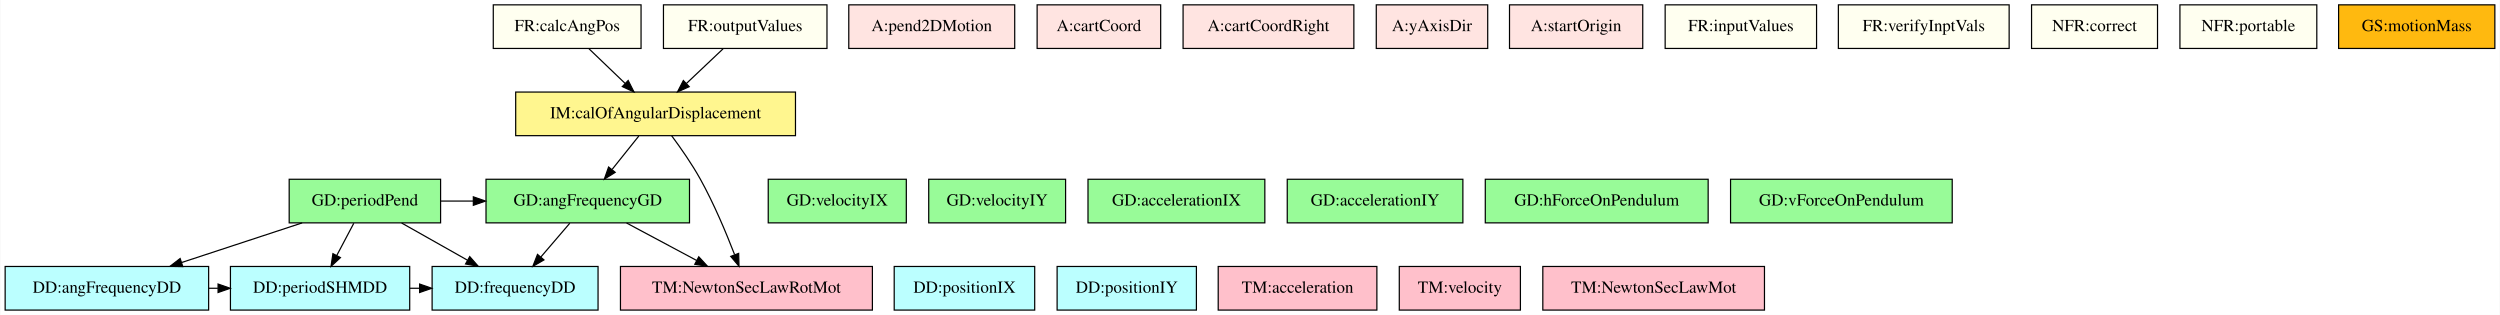
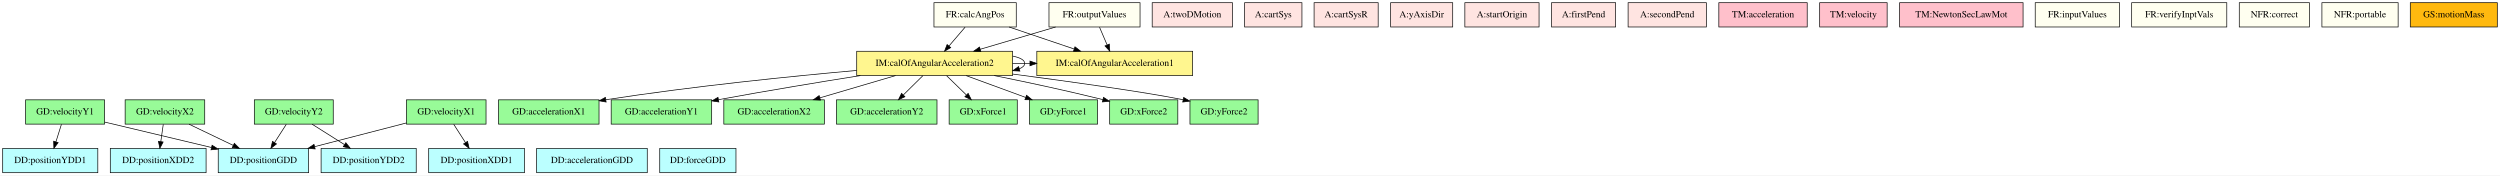
- <svg xmlns="http://www.w3.org/2000/svg" width="2064pt" height="260pt" viewBox="0.00 0.00 2063.50 260.00">
+ <svg xmlns="http://www.w3.org/2000/svg" width="3706pt" height="260pt" viewBox="0.00 0.00 3706.00 260.00">
  <g id="graph0" class="graph" transform="scale(1 1) rotate(0) translate(4 256)">
-     <polygon fill="white" stroke="transparent" points="-4,4 -4,-256 2059.5,-256 2059.5,4 -4,4" />
+     <polygon fill="white" stroke="transparent" points="-4,4 -4,-256 3702,-256 3702,4 -4,4" />
    <g id="node1" class="node">
-       <polygon fill="#bbffff" stroke="black" points="168,-36 0,-36 0,0 168,0 168,-36" />
-       <text text-anchor="middle" x="84" y="-14.3" font-family="Times,serif" font-size="14.00">DD:angFrequencyDD</text>
+       <polygon fill="palegreen" stroke="black" points="716.5,-108 598.5,-108 598.5,-72 716.5,-72 716.5,-108" />
+       <text text-anchor="middle" x="657.5" y="-86.3" font-family="Times,serif" font-size="14.00">GD:velocityX1</text>
    </g>
    <g id="node2" class="node">
-       <polygon fill="#bbffff" stroke="black" points="334,-36 186,-36 186,0 334,0 334,-36" />
-       <text text-anchor="middle" x="260" y="-14.3" font-family="Times,serif" font-size="14.00">DD:periodSHMDD</text>
+       <polygon fill="#bbffff" stroke="black" points="453.5,-36 319.5,-36 319.5,0 453.5,0 453.5,-36" />
+       <text text-anchor="middle" x="386.5" y="-14.3" font-family="Times,serif" font-size="14.00">DD:positionGDD</text>
    </g>
    <g id="edge1" class="edge">
-       <path fill="none" stroke="black" d="M168.22,-18C170.69,-18 173.16,-18 175.63,-18" />
-       <polygon fill="black" stroke="black" points="175.79,-21.5 185.79,-18 175.79,-14.5 175.79,-21.5" />
+       <path fill="none" stroke="black" d="M598.36,-73.72C558.48,-63.42 505.51,-49.74 462.5,-38.63" />
+       <polygon fill="black" stroke="black" points="463.2,-35.2 452.65,-36.09 461.45,-41.98 463.2,-35.2" />
    </g>
    <g id="node3" class="node">
-       <polygon fill="#bbffff" stroke="black" points="489.5,-36 352.5,-36 352.5,0 489.5,0 489.5,-36" />
-       <text text-anchor="middle" x="421" y="-14.3" font-family="Times,serif" font-size="14.00">DD:frequencyDD</text>
+       <polygon fill="#bbffff" stroke="black" points="773.5,-36 631.5,-36 631.5,0 773.5,0 773.5,-36" />
+       <text text-anchor="middle" x="702.5" y="-14.3" font-family="Times,serif" font-size="14.00">DD:positionXDD1</text>
    </g>
    <g id="edge2" class="edge">
-       <path fill="none" stroke="black" d="M334.21,-18C336.83,-18 339.45,-18 342.07,-18" />
-       <polygon fill="black" stroke="black" points="342.18,-21.5 352.18,-18 342.18,-14.5 342.18,-21.5" />
+       <path fill="none" stroke="black" d="M668.62,-71.7C673.86,-63.56 680.2,-53.69 685.98,-44.7" />
+       <polygon fill="black" stroke="black" points="689.04,-46.41 691.5,-36.1 683.15,-42.62 689.04,-46.41" />
    </g>
    <g id="node4" class="node">
-       <polygon fill="palegreen" stroke="black" points="565,-108 397,-108 397,-72 565,-72 565,-108" />
-       <text text-anchor="middle" x="481" y="-86.3" font-family="Times,serif" font-size="14.00">GD:angFrequencyGD</text>
+       <polygon fill="palegreen" stroke="black" points="151,-108 34,-108 34,-72 151,-72 151,-108" />
+       <text text-anchor="middle" x="92.5" y="-86.3" font-family="Times,serif" font-size="14.00">GD:velocityY1</text>
    </g>
    <g id="edge3" class="edge">
-       <path fill="none" stroke="black" d="M466.17,-71.7C458.98,-63.3 450.2,-53.07 442.31,-43.86" />
-       <polygon fill="black" stroke="black" points="444.83,-41.42 435.66,-36.1 439.51,-45.97 444.83,-41.42" />
+       <path fill="none" stroke="black" d="M151.29,-75C196.67,-64.2 259.86,-49.15 309.32,-37.38" />
+       <polygon fill="black" stroke="black" points="310.41,-40.71 319.33,-34.99 308.79,-33.9 310.41,-40.71" />
    </g>
    <g id="node5" class="node">
-       <polygon fill="pink" stroke="black" points="716,-36 508,-36 508,0 716,0 716,-36" />
-       <text text-anchor="middle" x="612" y="-14.3" font-family="Times,serif" font-size="14.00">TM:NewtonSecLawRotMot</text>
+       <polygon fill="#bbffff" stroke="black" points="141,-36 0,-36 0,0 141,0 141,-36" />
+       <text text-anchor="middle" x="70.5" y="-14.3" font-family="Times,serif" font-size="14.00">DD:positionYDD1</text>
    </g>
    <g id="edge4" class="edge">
-       <path fill="none" stroke="black" d="M513.05,-71.88C530.49,-62.55 552.27,-50.92 570.94,-40.94" />
-       <polygon fill="black" stroke="black" points="572.66,-43.99 579.83,-36.19 569.36,-37.82 572.66,-43.99" />
+       <path fill="none" stroke="black" d="M87.06,-71.7C84.61,-63.9 81.66,-54.51 78.93,-45.83" />
+       <polygon fill="black" stroke="black" points="82.21,-44.59 75.88,-36.1 75.54,-46.69 82.21,-44.59" />
    </g>
    <g id="node6" class="node">
-       <polygon fill="palegreen" stroke="black" points="359.5,-108 234.5,-108 234.5,-72 359.5,-72 359.5,-108" />
-       <text text-anchor="middle" x="297" y="-86.3" font-family="Times,serif" font-size="14.00">GD:periodPend</text>
+       <polygon fill="palegreen" stroke="black" points="299.5,-108 181.5,-108 181.5,-72 299.5,-72 299.5,-108" />
+       <text text-anchor="middle" x="240.5" y="-86.3" font-family="Times,serif" font-size="14.00">GD:velocityX2</text>
+     </g>
+     <g id="edge5" class="edge">
+       <path fill="none" stroke="black" d="M276.22,-71.88C296,-62.39 320.77,-50.51 341.83,-40.42" />
+       <polygon fill="black" stroke="black" points="343.4,-43.55 350.9,-36.07 340.37,-37.24 343.4,-43.55" />
+     </g>
+     <g id="node7" class="node">
+       <polygon fill="#bbffff" stroke="black" points="301.5,-36 159.5,-36 159.5,0 301.5,0 301.5,-36" />
+       <text text-anchor="middle" x="230.5" y="-14.3" font-family="Times,serif" font-size="14.00">DD:positionXDD2</text>
    </g>
    <g id="edge6" class="edge">
-       <path fill="none" stroke="black" d="M245.17,-71.97C215.15,-62.1 177.18,-49.62 145.63,-39.25" />
-       <polygon fill="black" stroke="black" points="146.66,-35.91 136.07,-36.11 144.47,-42.56 146.66,-35.91" />
+       <path fill="none" stroke="black" d="M238.03,-71.7C236.93,-63.98 235.6,-54.71 234.37,-46.11" />
+       <polygon fill="black" stroke="black" points="237.82,-45.51 232.94,-36.1 230.89,-46.5 237.82,-45.51" />
+     </g>
+     <g id="node8" class="node">
+       <polygon fill="palegreen" stroke="black" points="490,-108 373,-108 373,-72 490,-72 490,-108" />
+       <text text-anchor="middle" x="431.5" y="-86.3" font-family="Times,serif" font-size="14.00">GD:velocityY2</text>
    </g>
    <g id="edge7" class="edge">
-       <path fill="none" stroke="black" d="M287.85,-71.7C283.6,-63.64 278.44,-53.89 273.73,-44.98" />
-       <polygon fill="black" stroke="black" points="276.81,-43.31 269.04,-36.1 270.62,-46.58 276.81,-43.31" />
-     </g>
-     <g id="edge5" class="edge">
-       <path fill="none" stroke="black" d="M327.33,-71.88C343.7,-62.64 364.08,-51.13 381.65,-41.21" />
-       <polygon fill="black" stroke="black" points="383.56,-44.15 390.55,-36.19 380.12,-38.06 383.56,-44.15" />
+       <path fill="none" stroke="black" d="M420.38,-71.7C415.14,-63.56 408.8,-53.69 403.02,-44.7" />
+       <polygon fill="black" stroke="black" points="405.85,-42.62 397.5,-36.1 399.96,-46.41 405.85,-42.62" />
+     </g>
+     <g id="node9" class="node">
+       <polygon fill="#bbffff" stroke="black" points="613,-36 472,-36 472,0 613,0 613,-36" />
+       <text text-anchor="middle" x="542.5" y="-14.3" font-family="Times,serif" font-size="14.00">DD:positionYDD2</text>
    </g>
    <g id="edge8" class="edge">
-       <path fill="none" stroke="black" d="M359.53,-90C368.49,-90 377.46,-90 386.42,-90" />
-       <polygon fill="black" stroke="black" points="386.54,-93.5 396.54,-90 386.54,-86.5 386.54,-93.5" />
-     </g>
-     <g id="node7" class="node">
-       <polygon fill="#fff68f" stroke="black" points="652.5,-180 421.5,-180 421.5,-144 652.5,-144 652.5,-180" />
-       <text text-anchor="middle" x="537" y="-158.3" font-family="Times,serif" font-size="14.00">IM:calOfAngularDisplacement</text>
+       <path fill="none" stroke="black" d="M458.65,-71.88C473.03,-62.81 490.88,-51.55 506.41,-41.76" />
+       <polygon fill="black" stroke="black" points="508.65,-44.48 515.24,-36.19 504.92,-38.56 508.65,-44.48" />
+     </g>
+     <g id="node10" class="node">
+       <polygon fill="#fff68f" stroke="black" points="1497,-180 1266,-180 1266,-144 1497,-144 1497,-180" />
+       <text text-anchor="middle" x="1381.5" y="-158.3" font-family="Times,serif" font-size="14.00">IM:calOfAngularAcceleration2</text>
+     </g>
+     <g id="edge18" class="edge">
+       <path fill="none" stroke="black" d="M1497.31,-172.82C1508.15,-170.6 1515,-166.99 1515,-162 1515,-158.72 1512.05,-156.04 1506.96,-153.96" />
+       <polygon fill="black" stroke="black" points="1507.89,-150.59 1497.31,-151.18 1505.95,-157.31 1507.89,-150.59" />
+     </g>
+     <g id="node11" class="node">
+       <polygon fill="palegreen" stroke="black" points="884,-108 735,-108 735,-72 884,-72 884,-108" />
+       <text text-anchor="middle" x="809.5" y="-86.3" font-family="Times,serif" font-size="14.00">GD:accelerationX1</text>
+     </g>
+     <g id="edge9" class="edge">
+       <path fill="none" stroke="black" d="M1265.99,-151.57C1169.07,-142.94 1026.83,-128.59 894.05,-108.17" />
+       <polygon fill="black" stroke="black" points="894.52,-104.7 884.1,-106.62 893.44,-111.62 894.52,-104.7" />
+     </g>
+     <g id="node12" class="node">
+       <polygon fill="palegreen" stroke="black" points="1051,-108 902,-108 902,-72 1051,-72 1051,-108" />
+       <text text-anchor="middle" x="976.5" y="-86.3" font-family="Times,serif" font-size="14.00">GD:accelerationY1</text>
    </g>
    <g id="edge10" class="edge">
-       <path fill="none" stroke="black" d="M523.16,-143.7C516.51,-135.39 508.42,-125.28 501.11,-116.14" />
-       <polygon fill="black" stroke="black" points="503.66,-113.73 494.68,-108.1 498.2,-118.1 503.66,-113.73" />
-     </g>
-     <g id="edge9" class="edge">
-       <path fill="none" stroke="black" d="M550.27,-143.92C557.78,-133.81 567.03,-120.56 574,-108 585.16,-87.89 595.25,-63.84 602.22,-45.81" />
-       <polygon fill="black" stroke="black" points="605.59,-46.81 605.86,-36.22 599.04,-44.33 605.59,-46.81" />
-     </g>
-     <g id="node8" class="node">
-       <polygon fill="ivory" stroke="black" points="525,-252 403,-252 403,-216 525,-216 525,-252" />
-       <text text-anchor="middle" x="464" y="-230.3" font-family="Times,serif" font-size="14.00">FR:calcAngPos</text>
+       <path fill="none" stroke="black" d="M1271.4,-143.96C1211.79,-134.48 1136.62,-122.1 1061.28,-108.3" />
+       <polygon fill="black" stroke="black" points="1061.6,-104.8 1051.13,-106.43 1060.33,-111.68 1061.6,-104.8" />
+     </g>
+     <g id="node13" class="node">
+       <polygon fill="palegreen" stroke="black" points="1218,-108 1069,-108 1069,-72 1218,-72 1218,-108" />
+       <text text-anchor="middle" x="1143.5" y="-86.3" font-family="Times,serif" font-size="14.00">GD:accelerationX2</text>
    </g>
    <g id="edge11" class="edge">
-       <path fill="none" stroke="black" d="M482.04,-215.7C491.06,-207.05 502.12,-196.45 511.94,-187.03" />
-       <polygon fill="black" stroke="black" points="514.37,-189.55 519.16,-180.1 509.52,-184.5 514.37,-189.55" />
-     </g>
-     <g id="node9" class="node">
-       <polygon fill="ivory" stroke="black" points="678.5,-252 543.5,-252 543.5,-216 678.5,-216 678.5,-252" />
-       <text text-anchor="middle" x="611" y="-230.3" font-family="Times,serif" font-size="14.00">FR:outputValues</text>
+       <path fill="none" stroke="black" d="M1323.58,-143.97C1289.75,-134.01 1246.88,-121.41 1211.46,-110.99" />
+       <polygon fill="black" stroke="black" points="1212.26,-107.57 1201.68,-108.11 1210.28,-114.29 1212.26,-107.57" />
+     </g>
+     <g id="node14" class="node">
+       <polygon fill="palegreen" stroke="black" points="1385,-108 1236,-108 1236,-72 1385,-72 1385,-108" />
+       <text text-anchor="middle" x="1310.5" y="-86.3" font-family="Times,serif" font-size="14.00">GD:accelerationY2</text>
    </g>
    <g id="edge12" class="edge">
-       <path fill="none" stroke="black" d="M592.71,-215.7C583.57,-207.05 572.36,-196.45 562.4,-187.03" />
-       <polygon fill="black" stroke="black" points="564.75,-184.43 555.08,-180.1 559.94,-189.52 564.75,-184.43" />
-     </g>
-     <g id="node10" class="node">
-       <polygon fill="mistyrose" stroke="black" points="833.5,-252 696.5,-252 696.5,-216 833.5,-216 833.5,-252" />
-       <text text-anchor="middle" x="765" y="-230.3" font-family="Times,serif" font-size="14.00">A:pend2DMotion</text>
-     </g>
-     <g id="node11" class="node">
-       <polygon fill="mistyrose" stroke="black" points="954,-252 852,-252 852,-216 954,-216 954,-252" />
-       <text text-anchor="middle" x="903" y="-230.3" font-family="Times,serif" font-size="14.00">A:cartCoord</text>
-     </g>
-     <g id="node12" class="node">
-       <polygon fill="mistyrose" stroke="black" points="1113.5,-252 972.5,-252 972.5,-216 1113.5,-216 1113.5,-252" />
-       <text text-anchor="middle" x="1043" y="-230.3" font-family="Times,serif" font-size="14.00">A:cartCoordRight</text>
-     </g>
-     <g id="node13" class="node">
-       <polygon fill="mistyrose" stroke="black" points="1224,-252 1132,-252 1132,-216 1224,-216 1224,-252" />
-       <text text-anchor="middle" x="1178" y="-230.3" font-family="Times,serif" font-size="14.00">A:yAxisDir</text>
-     </g>
-     <g id="node14" class="node">
-       <polygon fill="mistyrose" stroke="black" points="1352,-252 1242,-252 1242,-216 1352,-216 1352,-252" />
-       <text text-anchor="middle" x="1297" y="-230.3" font-family="Times,serif" font-size="14.00">A:startOrigin</text>
+       <path fill="none" stroke="black" d="M1363.95,-143.7C1355.27,-135.14 1344.64,-124.66 1335.15,-115.3" />
+       <polygon fill="black" stroke="black" points="1337.43,-112.63 1327.85,-108.1 1332.51,-117.62 1337.43,-112.63" />
    </g>
    <g id="node15" class="node">
-       <polygon fill="#bbffff" stroke="black" points="850,-36 734,-36 734,0 850,0 850,-36" />
-       <text text-anchor="middle" x="792" y="-14.3" font-family="Times,serif" font-size="14.00">DD:positionIX</text>
+       <polygon fill="palegreen" stroke="black" points="1504,-108 1403,-108 1403,-72 1504,-72 1504,-108" />
+       <text text-anchor="middle" x="1453.5" y="-86.3" font-family="Times,serif" font-size="14.00">GD:xForce1</text>
+     </g>
+     <g id="edge13" class="edge">
+       <path fill="none" stroke="black" d="M1399.3,-143.7C1408.1,-135.14 1418.88,-124.66 1428.5,-115.3" />
+       <polygon fill="black" stroke="black" points="1431.18,-117.58 1435.91,-108.1 1426.3,-112.57 1431.18,-117.58" />
    </g>
    <g id="node16" class="node">
-       <polygon fill="#bbffff" stroke="black" points="983.5,-36 868.5,-36 868.5,0 983.5,0 983.5,-36" />
-       <text text-anchor="middle" x="926" y="-14.3" font-family="Times,serif" font-size="14.00">DD:positionIY</text>
+       <polygon fill="palegreen" stroke="black" points="1623,-108 1522,-108 1522,-72 1623,-72 1623,-108" />
+       <text text-anchor="middle" x="1572.5" y="-86.3" font-family="Times,serif" font-size="14.00">GD:yForce1</text>
+     </g>
+     <g id="edge14" class="edge">
+       <path fill="none" stroke="black" d="M1428.22,-143.88C1454.8,-134.14 1488.26,-121.87 1516.27,-111.61" />
+       <polygon fill="black" stroke="black" points="1517.74,-114.8 1525.93,-108.07 1515.33,-108.22 1517.74,-114.8" />
    </g>
    <g id="node17" class="node">
-       <polygon fill="pink" stroke="black" points="1132.5,-36 1001.5,-36 1001.5,0 1132.5,0 1132.5,-36" />
-       <text text-anchor="middle" x="1067" y="-14.3" font-family="Times,serif" font-size="14.00">TM:acceleration</text>
+       <polygon fill="palegreen" stroke="black" points="1742,-108 1641,-108 1641,-72 1742,-72 1742,-108" />
+       <text text-anchor="middle" x="1691.5" y="-86.3" font-family="Times,serif" font-size="14.00">GD:xForce2</text>
+     </g>
+     <g id="edge15" class="edge">
+       <path fill="none" stroke="black" d="M1469.85,-143.97C1515.56,-134.78 1572.44,-122.74 1630.93,-108.32" />
+       <polygon fill="black" stroke="black" points="1631.85,-111.69 1640.71,-105.89 1630.17,-104.9 1631.85,-111.69" />
    </g>
    <g id="node18" class="node">
-       <polygon fill="pink" stroke="black" points="1251,-36 1151,-36 1151,0 1251,0 1251,-36" />
-       <text text-anchor="middle" x="1201" y="-14.3" font-family="Times,serif" font-size="14.00">TM:velocity</text>
+       <polygon fill="palegreen" stroke="black" points="1861,-108 1760,-108 1760,-72 1861,-72 1861,-108" />
+       <text text-anchor="middle" x="1810.5" y="-86.3" font-family="Times,serif" font-size="14.00">GD:yForce2</text>
+     </g>
+     <g id="edge16" class="edge">
+       <path fill="none" stroke="black" d="M1497.06,-146.22C1581.94,-135.05 1691.11,-119.95 1749.76,-108.18" />
+       <polygon fill="black" stroke="black" points="1750.69,-111.57 1759.76,-106.1 1749.26,-104.71 1750.69,-111.57" />
    </g>
    <g id="node19" class="node">
-       <polygon fill="pink" stroke="black" points="1452.5,-36 1269.5,-36 1269.5,0 1452.5,0 1452.5,-36" />
-       <text text-anchor="middle" x="1361" y="-14.3" font-family="Times,serif" font-size="14.00">TM:NewtonSecLawMot</text>
+       <polygon fill="#fff68f" stroke="black" points="1764,-180 1533,-180 1533,-144 1764,-144 1764,-180" />
+       <text text-anchor="middle" x="1648.5" y="-158.3" font-family="Times,serif" font-size="14.00">IM:calOfAngularAcceleration1</text>
+     </g>
+     <g id="edge17" class="edge">
+       <path fill="none" stroke="black" d="M1497.01,-162C1505.59,-162 1514.16,-162 1522.74,-162" />
+       <polygon fill="black" stroke="black" points="1522.81,-165.5 1532.81,-162 1522.81,-158.5 1522.81,-165.5" />
    </g>
    <g id="node20" class="node">
-       <polygon fill="palegreen" stroke="black" points="744,-108 630,-108 630,-72 744,-72 744,-108" />
-       <text text-anchor="middle" x="687" y="-86.3" font-family="Times,serif" font-size="14.00">GD:velocityIX</text>
+       <polygon fill="ivory" stroke="black" points="1502.5,-252 1380.5,-252 1380.5,-216 1502.5,-216 1502.5,-252" />
+       <text text-anchor="middle" x="1441.5" y="-230.3" font-family="Times,serif" font-size="14.00">FR:calcAngPos</text>
+     </g>
+     <g id="edge20" class="edge">
+       <path fill="none" stroke="black" d="M1426.67,-215.7C1419.48,-207.3 1410.7,-197.07 1402.81,-187.86" />
+       <polygon fill="black" stroke="black" points="1405.33,-185.42 1396.16,-180.1 1400.01,-189.97 1405.33,-185.42" />
+     </g>
+     <g id="edge19" class="edge">
+       <path fill="none" stroke="black" d="M1491.87,-215.97C1520.92,-206.14 1557.63,-193.73 1588.21,-183.39" />
+       <polygon fill="black" stroke="black" points="1589.55,-186.63 1597.9,-180.11 1587.31,-180 1589.55,-186.63" />
    </g>
    <g id="node21" class="node">
-       <polygon fill="palegreen" stroke="black" points="875.5,-108 762.5,-108 762.5,-72 875.5,-72 875.5,-108" />
-       <text text-anchor="middle" x="819" y="-86.3" font-family="Times,serif" font-size="14.00">GD:velocityIY</text>
+       <polygon fill="ivory" stroke="black" points="1686,-252 1551,-252 1551,-216 1686,-216 1686,-252" />
+       <text text-anchor="middle" x="1618.5" y="-230.3" font-family="Times,serif" font-size="14.00">FR:outputValues</text>
+     </g>
+     <g id="edge22" class="edge">
+       <path fill="none" stroke="black" d="M1560.83,-215.97C1527.14,-206.01 1484.45,-193.41 1449.17,-182.99" />
+       <polygon fill="black" stroke="black" points="1450.01,-179.59 1439.43,-180.11 1448.03,-186.3 1450.01,-179.59" />
+     </g>
+     <g id="edge21" class="edge">
+       <path fill="none" stroke="black" d="M1625.92,-215.7C1629.29,-207.81 1633.37,-198.3 1637.12,-189.55" />
+       <polygon fill="black" stroke="black" points="1640.45,-190.67 1641.17,-180.1 1634.01,-187.92 1640.45,-190.67" />
    </g>
    <g id="node22" class="node">
-       <polygon fill="palegreen" stroke="black" points="1040,-108 894,-108 894,-72 1040,-72 1040,-108" />
-       <text text-anchor="middle" x="967" y="-86.3" font-family="Times,serif" font-size="14.00">GD:accelerationIX</text>
+       <polygon fill="mistyrose" stroke="black" points="1823,-252 1704,-252 1704,-216 1823,-216 1823,-252" />
+       <text text-anchor="middle" x="1763.5" y="-230.3" font-family="Times,serif" font-size="14.00">A:twoDMotion</text>
    </g>
    <g id="node23" class="node">
-       <polygon fill="palegreen" stroke="black" points="1203.5,-108 1058.5,-108 1058.5,-72 1203.5,-72 1203.5,-108" />
-       <text text-anchor="middle" x="1131" y="-86.3" font-family="Times,serif" font-size="14.00">GD:accelerationIY</text>
+       <polygon fill="mistyrose" stroke="black" points="1926,-252 1841,-252 1841,-216 1926,-216 1926,-252" />
+       <text text-anchor="middle" x="1883.5" y="-230.3" font-family="Times,serif" font-size="14.00">A:cartSys</text>
    </g>
    <g id="node24" class="node">
-       <polygon fill="palegreen" stroke="black" points="1406,-108 1222,-108 1222,-72 1406,-72 1406,-108" />
-       <text text-anchor="middle" x="1314" y="-86.3" font-family="Times,serif" font-size="14.00">GD:hForceOnPendulum</text>
+       <polygon fill="mistyrose" stroke="black" points="2039,-252 1944,-252 1944,-216 2039,-216 2039,-252" />
+       <text text-anchor="middle" x="1991.5" y="-230.3" font-family="Times,serif" font-size="14.00">A:cartSysR</text>
    </g>
    <g id="node25" class="node">
-       <polygon fill="palegreen" stroke="black" points="1607.5,-108 1424.5,-108 1424.5,-72 1607.5,-72 1607.5,-108" />
-       <text text-anchor="middle" x="1516" y="-86.3" font-family="Times,serif" font-size="14.00">GD:vForceOnPendulum</text>
+       <polygon fill="mistyrose" stroke="black" points="2149.5,-252 2057.5,-252 2057.5,-216 2149.5,-216 2149.5,-252" />
+       <text text-anchor="middle" x="2103.5" y="-230.3" font-family="Times,serif" font-size="14.00">A:yAxisDir</text>
    </g>
    <g id="node26" class="node">
-       <polygon fill="ivory" stroke="black" points="1495.5,-252 1370.5,-252 1370.5,-216 1495.5,-216 1495.5,-252" />
-       <text text-anchor="middle" x="1433" y="-230.3" font-family="Times,serif" font-size="14.00">FR:inputValues</text>
+       <polygon fill="mistyrose" stroke="black" points="2277.5,-252 2167.5,-252 2167.5,-216 2277.5,-216 2277.5,-252" />
+       <text text-anchor="middle" x="2222.5" y="-230.3" font-family="Times,serif" font-size="14.00">A:startOrigin</text>
    </g>
    <g id="node27" class="node">
-       <polygon fill="ivory" stroke="black" points="1654.5,-252 1513.5,-252 1513.5,-216 1654.5,-216 1654.5,-252" />
-       <text text-anchor="middle" x="1584" y="-230.3" font-family="Times,serif" font-size="14.00">FR:verifyInptVals</text>
+       <polygon fill="mistyrose" stroke="black" points="2391,-252 2296,-252 2296,-216 2391,-216 2391,-252" />
+       <text text-anchor="middle" x="2343.5" y="-230.3" font-family="Times,serif" font-size="14.00">A:firstPend</text>
    </g>
    <g id="node28" class="node">
-       <polygon fill="ivory" stroke="black" points="1777,-252 1673,-252 1673,-216 1777,-216 1777,-252" />
-       <text text-anchor="middle" x="1725" y="-230.3" font-family="Times,serif" font-size="14.00">NFR:correct</text>
+       <polygon fill="mistyrose" stroke="black" points="2525.5,-252 2409.5,-252 2409.5,-216 2525.5,-216 2525.5,-252" />
+       <text text-anchor="middle" x="2467.5" y="-230.3" font-family="Times,serif" font-size="14.00">A:secondPend</text>
    </g>
    <g id="node29" class="node">
-       <polygon fill="ivory" stroke="black" points="1908.5,-252 1795.5,-252 1795.5,-216 1908.5,-216 1908.5,-252" />
-       <text text-anchor="middle" x="1852" y="-230.3" font-family="Times,serif" font-size="14.00">NFR:portable</text>
+       <polygon fill="#bbffff" stroke="black" points="955.5,-36 791.5,-36 791.5,0 955.5,0 955.5,-36" />
+       <text text-anchor="middle" x="873.5" y="-14.3" font-family="Times,serif" font-size="14.00">DD:accelerationGDD</text>
    </g>
    <g id="node30" class="node">
-       <polygon fill="#ffb90f" stroke="black" points="2055.5,-252 1926.5,-252 1926.5,-216 2055.5,-216 2055.5,-252" />
-       <text text-anchor="middle" x="1991" y="-230.3" font-family="Times,serif" font-size="14.00">GS:motionMass</text>
+       <polygon fill="#bbffff" stroke="black" points="1087,-36 974,-36 974,0 1087,0 1087,-36" />
+       <text text-anchor="middle" x="1030.5" y="-14.3" font-family="Times,serif" font-size="14.00">DD:forceGDD</text>
+     </g>
+     <g id="node31" class="node">
+       <polygon fill="pink" stroke="black" points="2675,-252 2544,-252 2544,-216 2675,-216 2675,-252" />
+       <text text-anchor="middle" x="2609.5" y="-230.3" font-family="Times,serif" font-size="14.00">TM:acceleration</text>
+     </g>
+     <g id="node32" class="node">
+       <polygon fill="pink" stroke="black" points="2793.5,-252 2693.5,-252 2693.5,-216 2793.5,-216 2793.5,-252" />
+       <text text-anchor="middle" x="2743.5" y="-230.3" font-family="Times,serif" font-size="14.00">TM:velocity</text>
+     </g>
+     <g id="node33" class="node">
+       <polygon fill="pink" stroke="black" points="2995,-252 2812,-252 2812,-216 2995,-216 2995,-252" />
+       <text text-anchor="middle" x="2903.5" y="-230.3" font-family="Times,serif" font-size="14.00">TM:NewtonSecLawMot</text>
+     </g>
+     <g id="node34" class="node">
+       <polygon fill="ivory" stroke="black" points="3138,-252 3013,-252 3013,-216 3138,-216 3138,-252" />
+       <text text-anchor="middle" x="3075.5" y="-230.3" font-family="Times,serif" font-size="14.00">FR:inputValues</text>
+     </g>
+     <g id="node35" class="node">
+       <polygon fill="ivory" stroke="black" points="3297,-252 3156,-252 3156,-216 3297,-216 3297,-252" />
+       <text text-anchor="middle" x="3226.5" y="-230.3" font-family="Times,serif" font-size="14.00">FR:verifyInptVals</text>
+     </g>
+     <g id="node36" class="node">
+       <polygon fill="ivory" stroke="black" points="3419.5,-252 3315.5,-252 3315.5,-216 3419.5,-216 3419.5,-252" />
+       <text text-anchor="middle" x="3367.5" y="-230.3" font-family="Times,serif" font-size="14.00">NFR:correct</text>
+     </g>
+     <g id="node37" class="node">
+       <polygon fill="ivory" stroke="black" points="3551,-252 3438,-252 3438,-216 3551,-216 3551,-252" />
+       <text text-anchor="middle" x="3494.5" y="-230.3" font-family="Times,serif" font-size="14.00">NFR:portable</text>
+     </g>
+     <g id="node38" class="node">
+       <polygon fill="#ffb90f" stroke="black" points="3698,-252 3569,-252 3569,-216 3698,-216 3698,-252" />
+       <text text-anchor="middle" x="3633.5" y="-230.3" font-family="Times,serif" font-size="14.00">GS:motionMass</text>
    </g>
  </g>
</svg>
